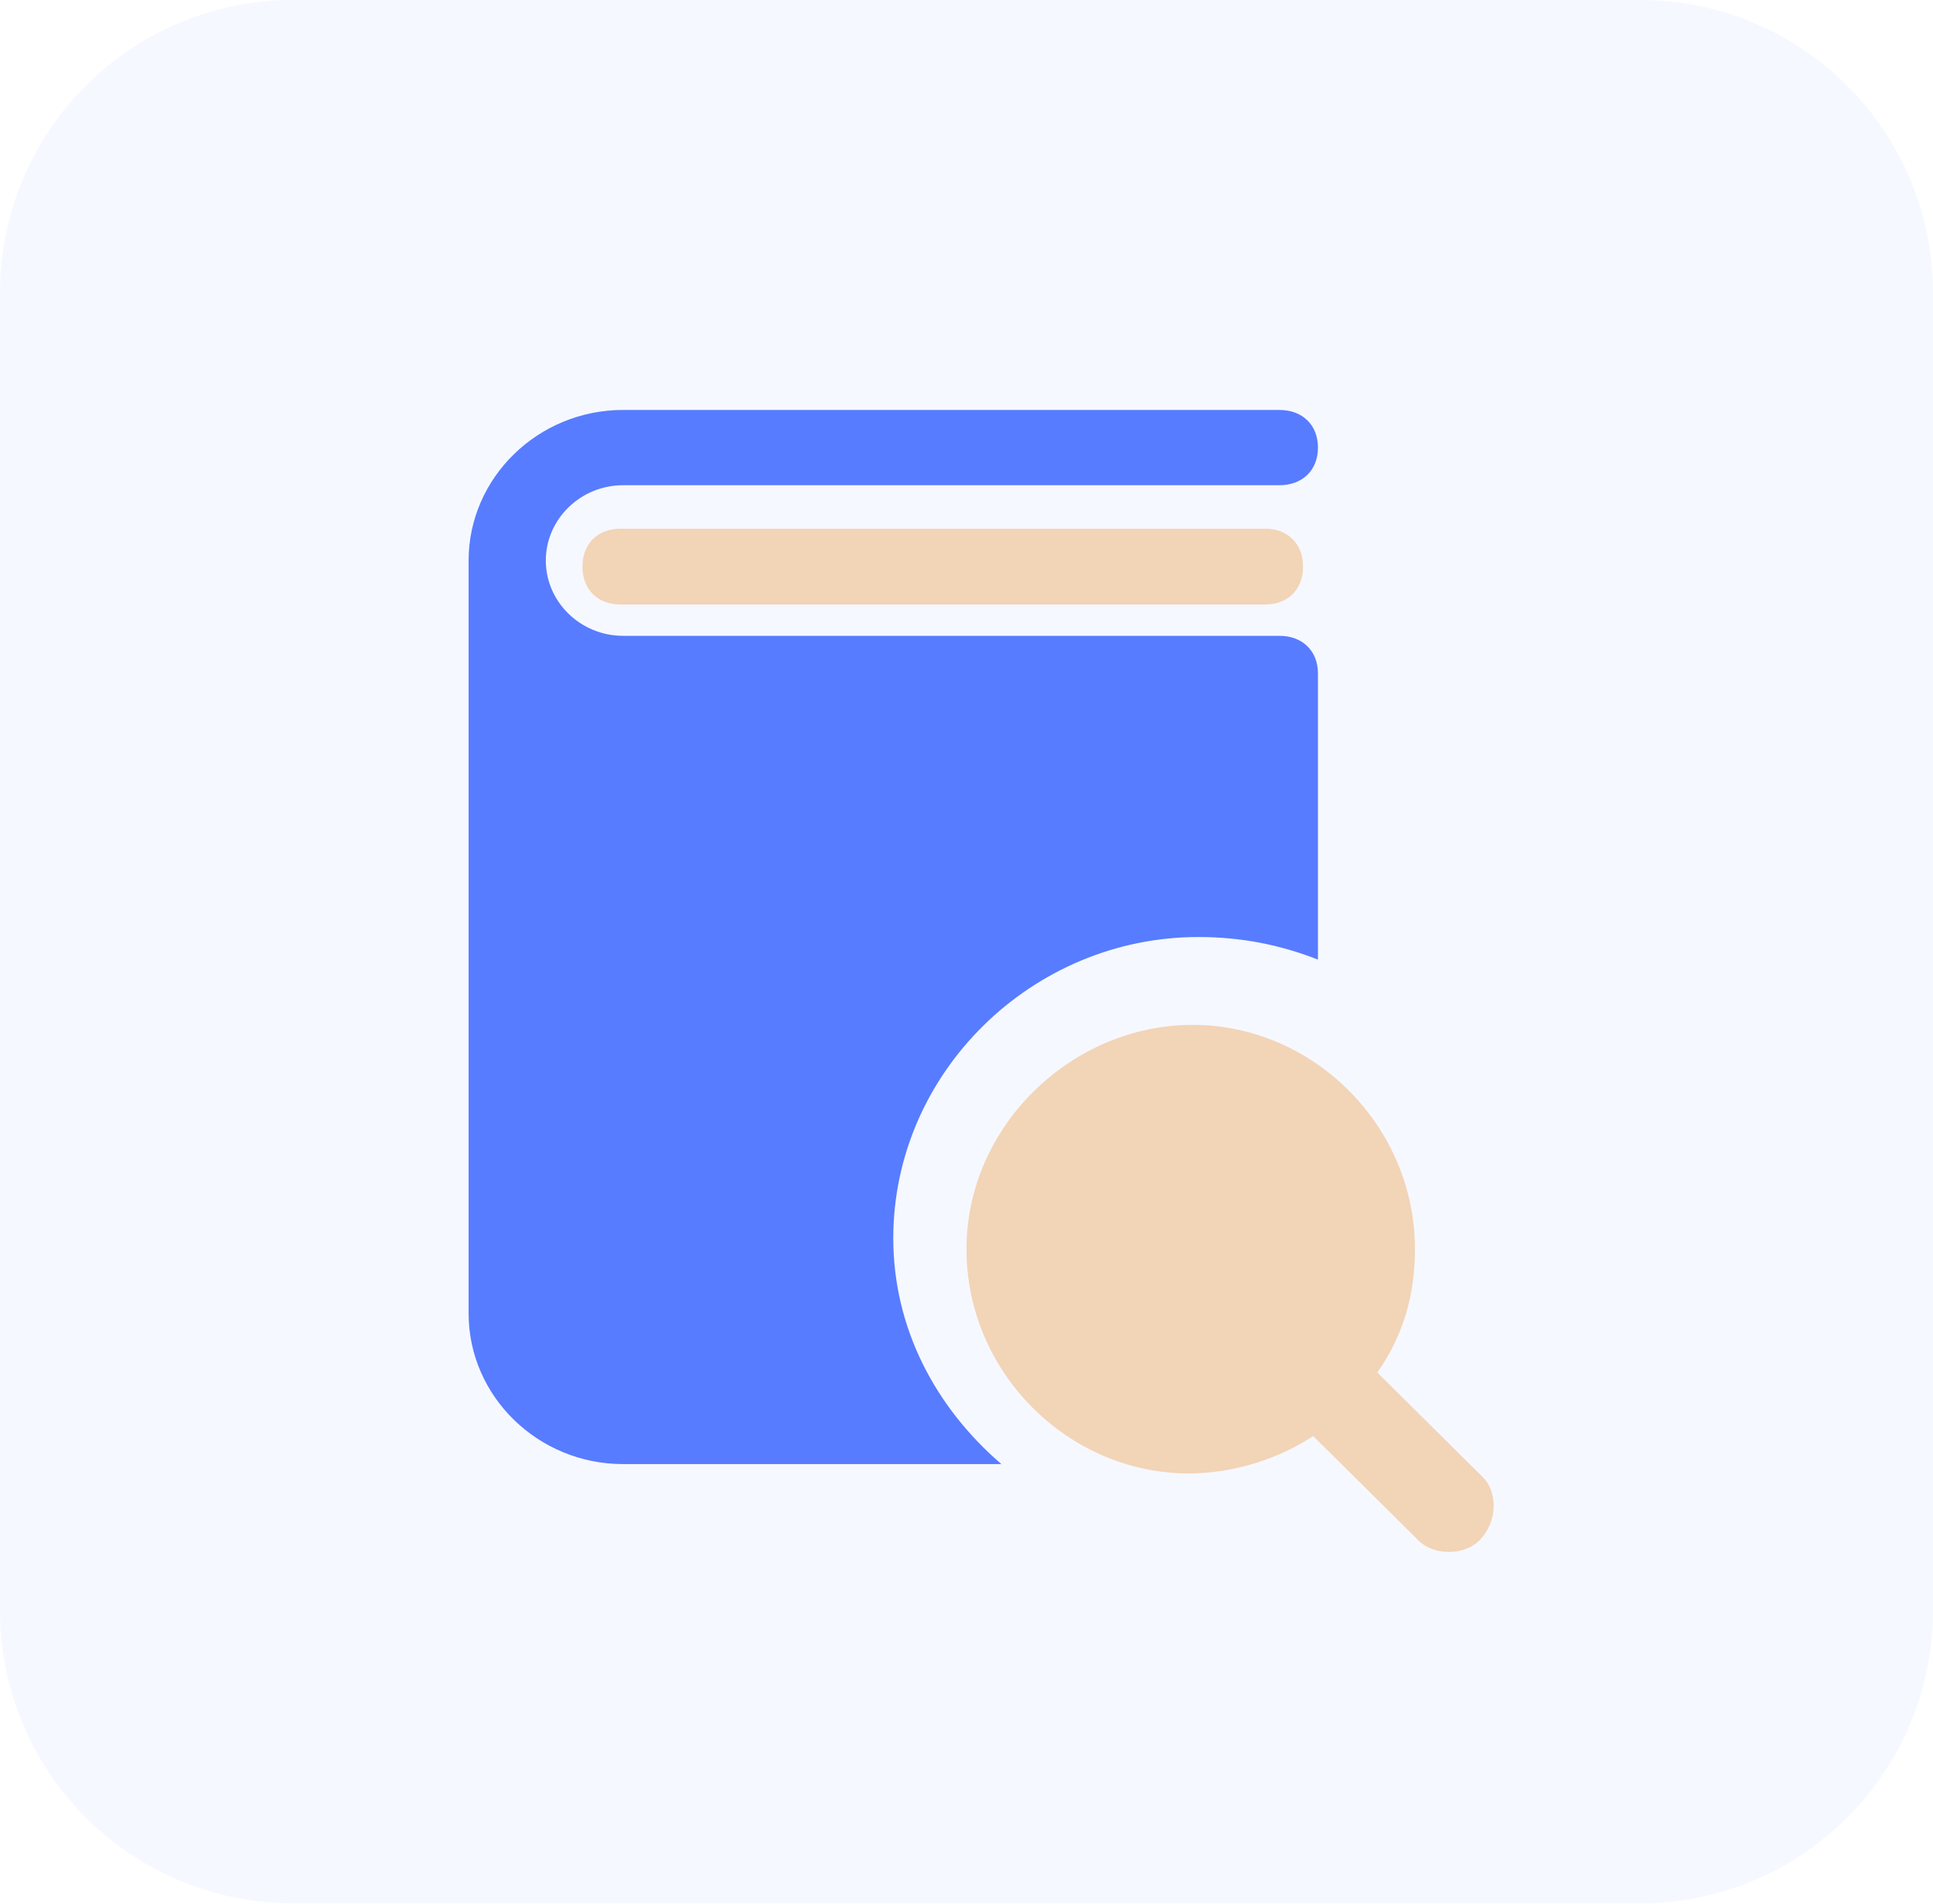
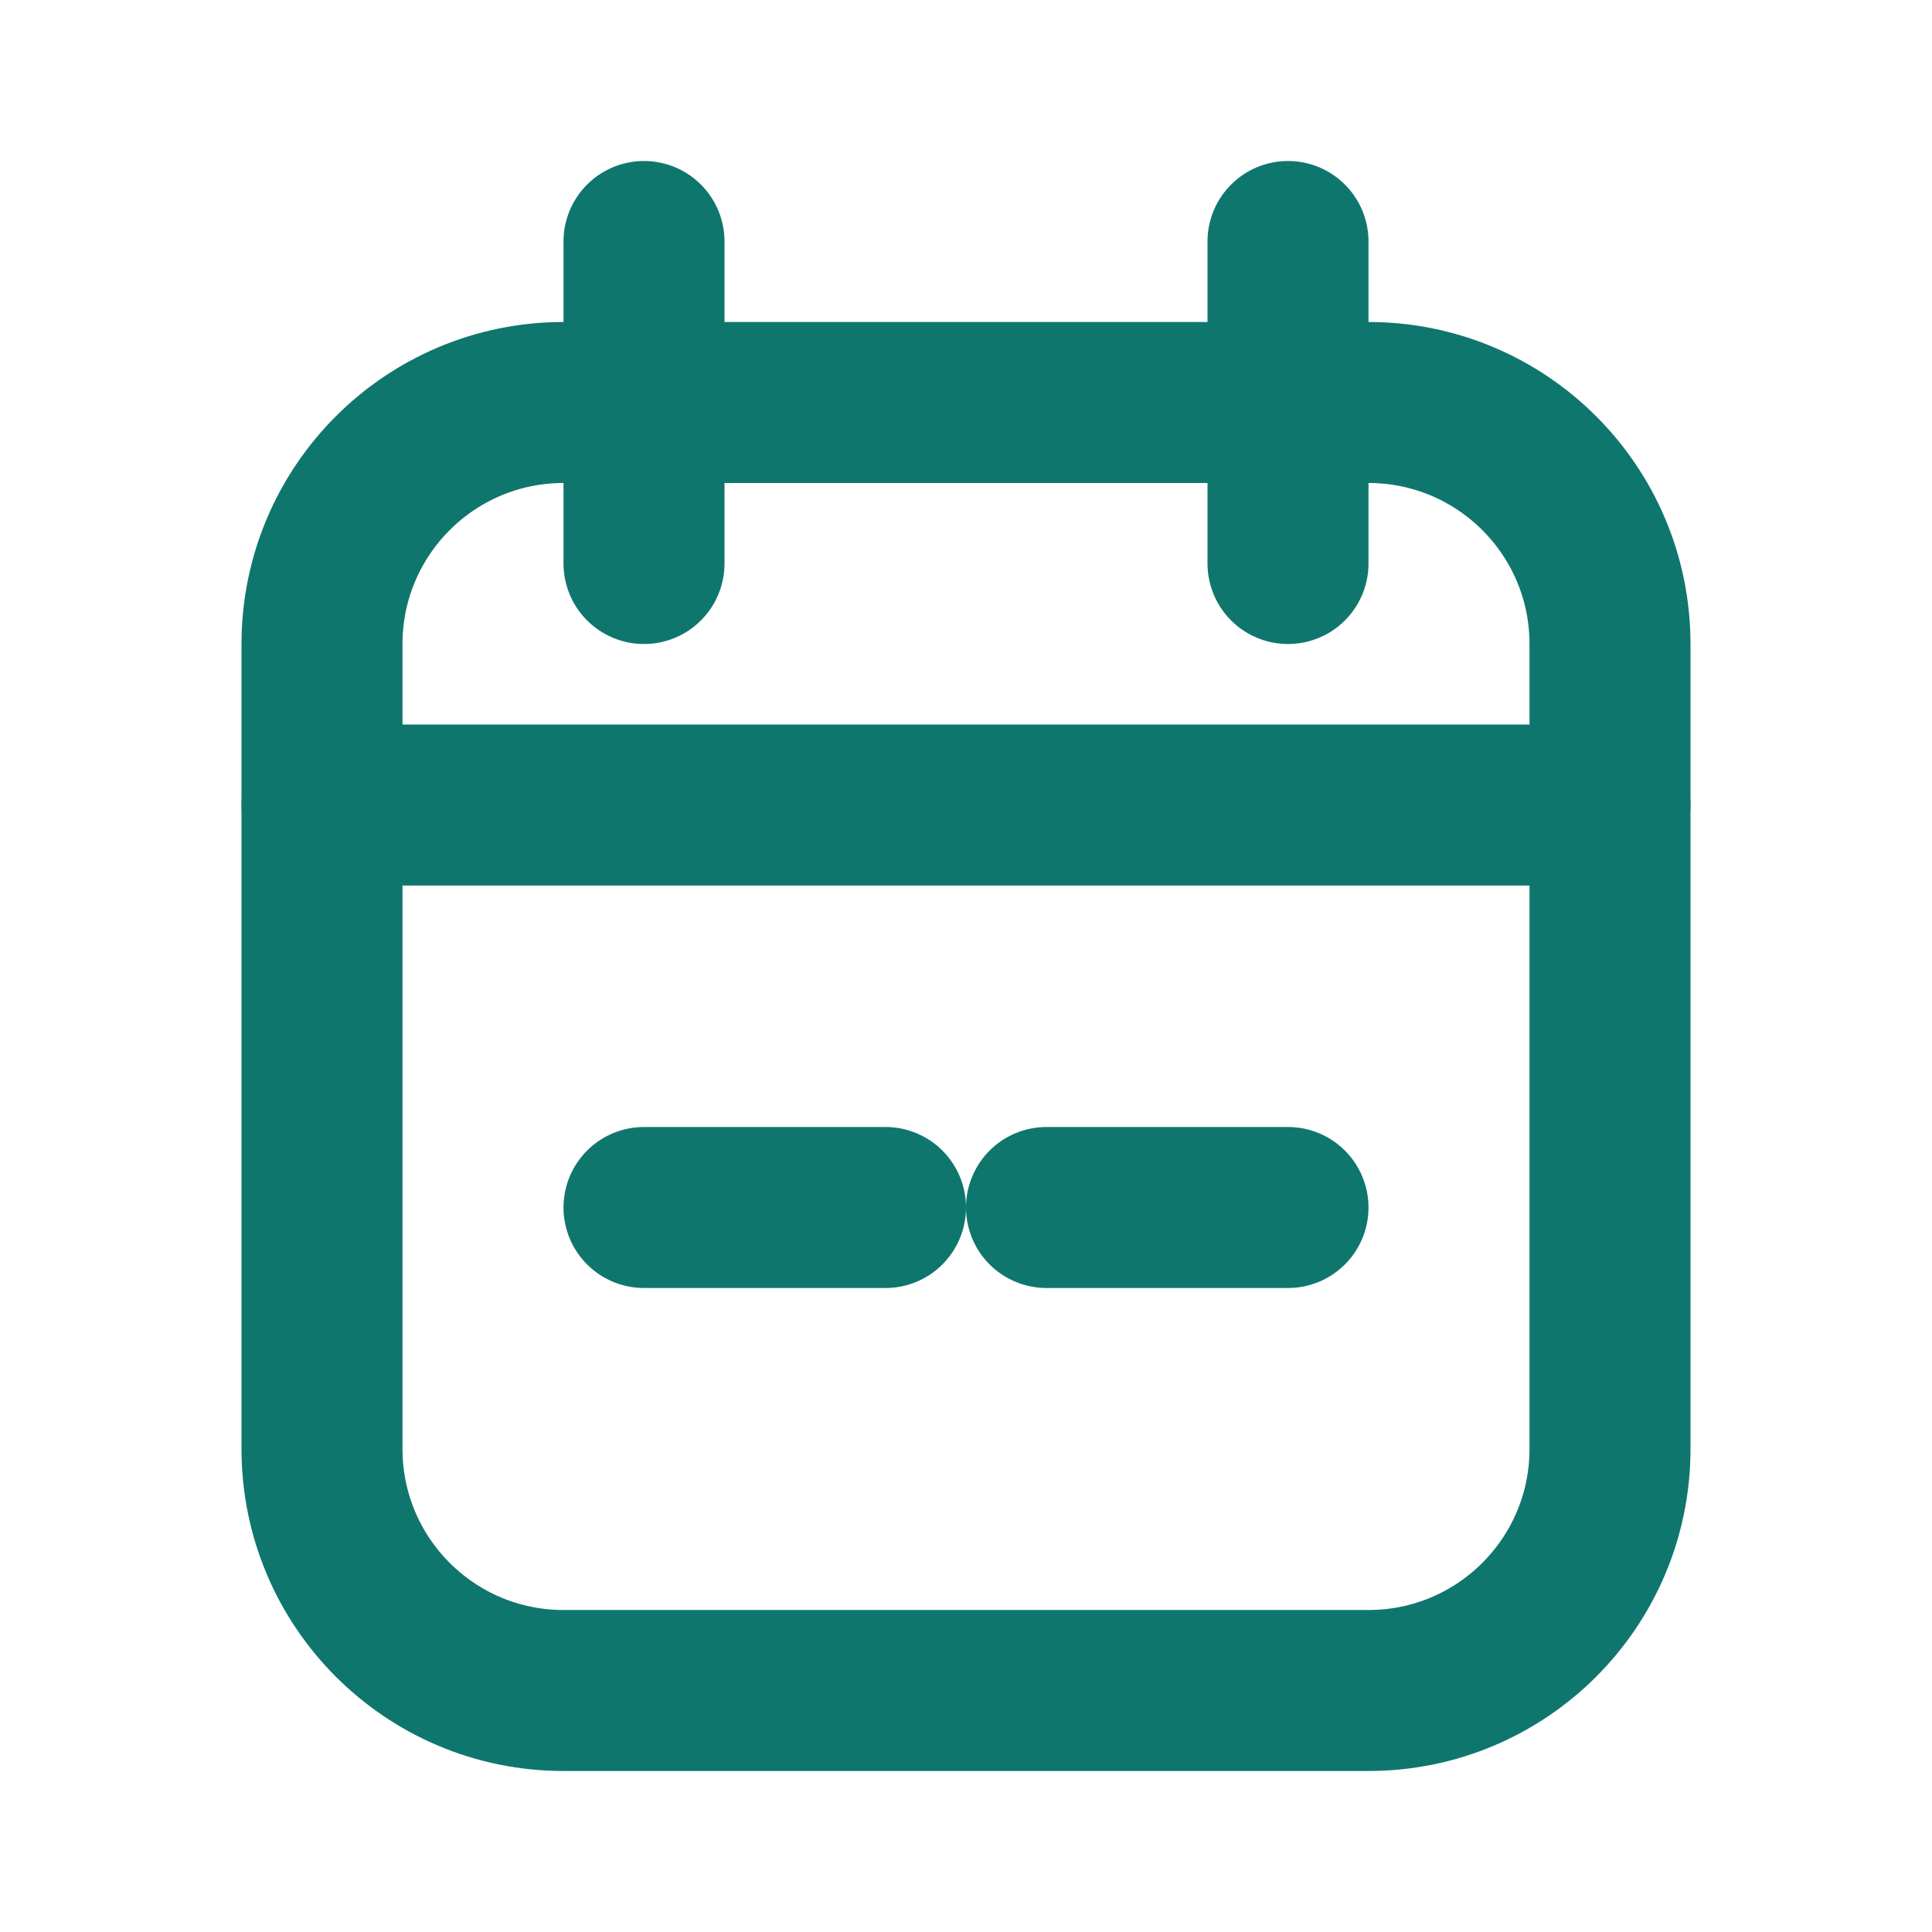
- <svg xmlns="http://www.w3.org/2000/svg" width="66" height="65" viewBox="0 0 66 65" fill="none">
-   <rect width="66" height="65" rx="10" fill="#F6F8FF" />
-   <path d="M43.196 20.645H21.182C20.405 20.645 19.887 20.127 19.887 19.35C19.887 18.573 20.405 18.055 21.182 18.055H43.196C43.973 18.055 44.491 18.573 44.491 19.35C44.491 20.127 43.973 20.645 43.196 20.645Z" fill="#F2D4B7" />
-   <path d="M50.629 50.447L47.026 46.872C47.926 45.596 48.312 44.191 48.312 42.66C48.312 38.447 44.838 35 40.721 35C36.603 35 33 38.447 33 42.66C33 46.872 36.474 50.319 40.592 50.319C42.136 50.319 43.68 49.809 44.838 49.043L48.441 52.617C48.956 53.128 49.985 53.128 50.5 52.617C51.143 51.979 51.143 50.957 50.629 50.447Z" fill="#F2D4B7" />
-   <path d="M30.5 42.286C30.5 36.629 35.245 32 40.914 32C42.364 32 43.682 32.257 45 32.771V23C45 22.229 44.473 21.714 43.682 21.714H23.909H21.273C19.823 21.714 18.636 20.557 18.636 19.143C18.636 17.729 19.823 16.571 21.273 16.571H43.682C44.473 16.571 45 16.057 45 15.286C45 14.514 44.473 14 43.682 14H21.273C18.373 14 16 16.314 16 19.143V44.857C16 47.686 18.373 50 21.273 50H23.909H34.191C31.95 48.071 30.5 45.371 30.5 42.286Z" fill="#577CFF" />
+ <svg xmlns="http://www.w3.org/2000/svg" width="64" height="64" viewBox="0 0 24 24" fill="none" stroke="#0f766e" stroke-width="2" stroke-linecap="round" stroke-linejoin="round">
+   <rect x="4" y="5" width="16" height="16" rx="3" />
+   <path d="M8 3v4M16 3v4M4 10h16M8 15h3M13 15h3" />
</svg>
